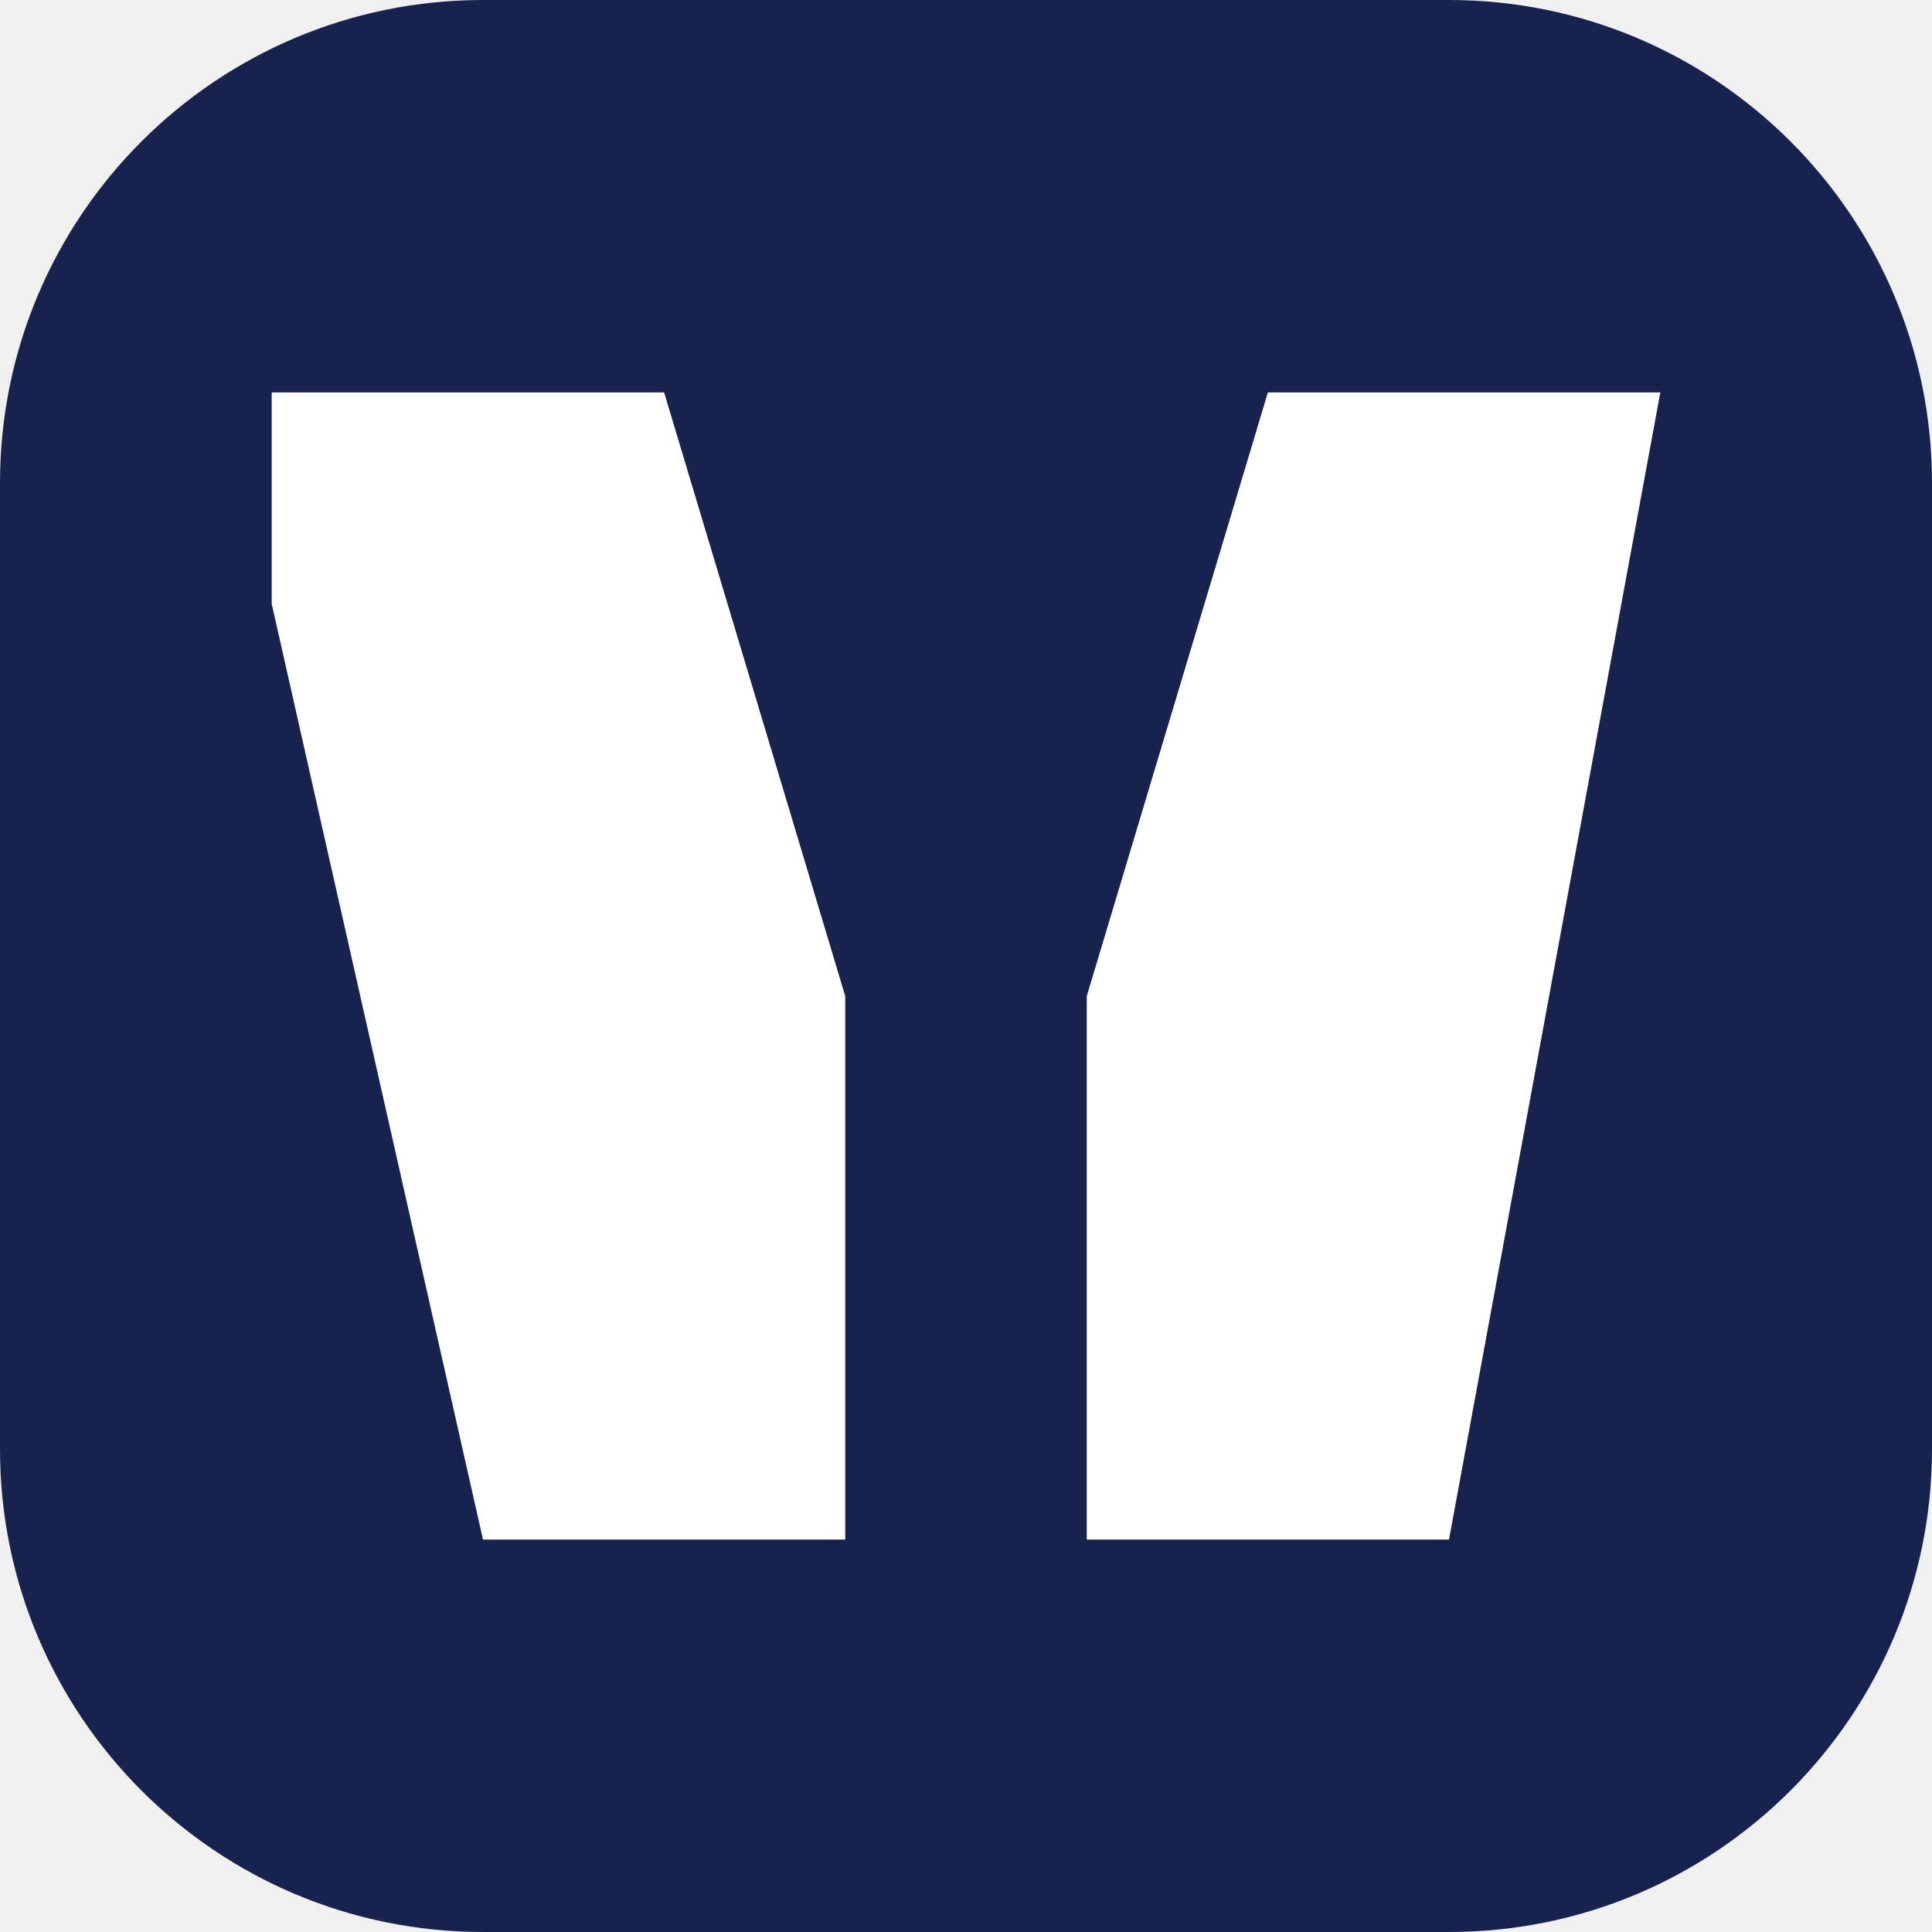
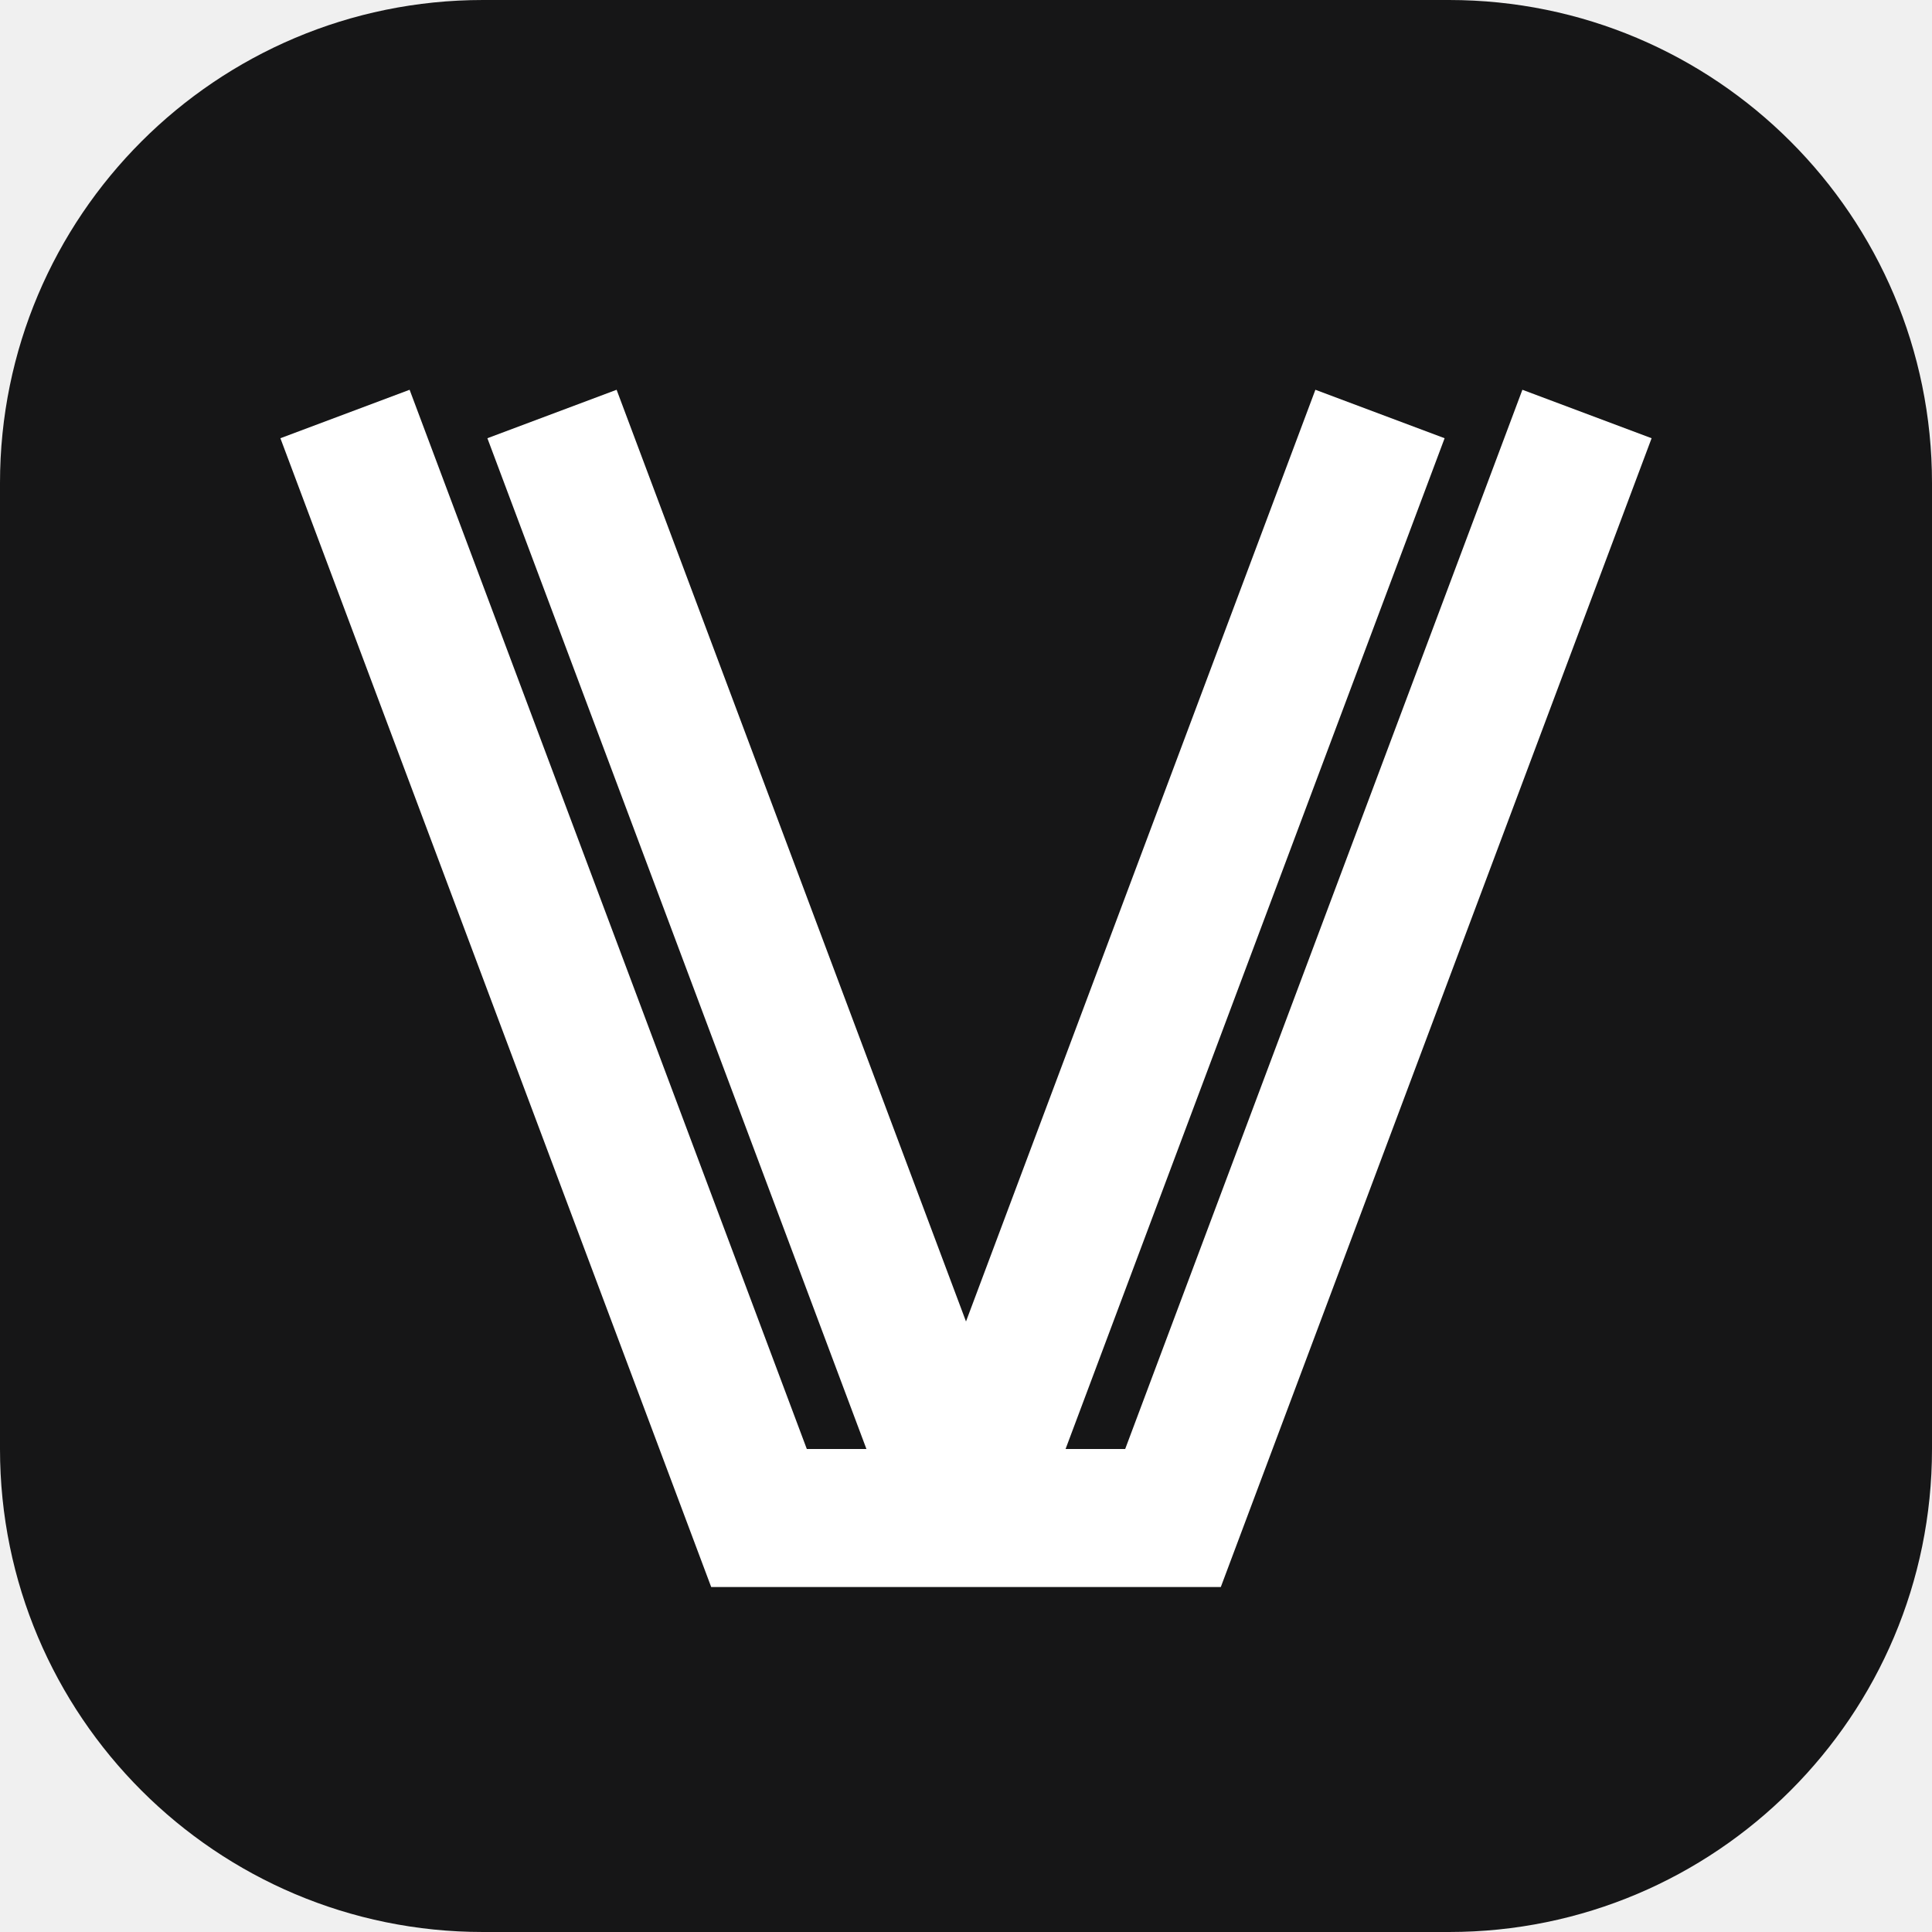
- <svg xmlns="http://www.w3.org/2000/svg" width="64" height="64" viewBox="0 0 64 64" fill="none">
-   <rect data-brand-background="true" width="64" height="64" rx="16" fill="#17234e" />
-   <g data-brand-symbol="true" fill="#fff">
-     <path d="M9 13H22L28 33V51H16L9 20V13Z" />
-     <path d="M42 13H55L48 51H36V33L42 13Z" />
+ <svg xmlns="http://www.w3.org/2000/svg" width="64" height="64" viewBox="0 0 28 28" fill="none">
+   <rect data-brand-background="true" width="28" height="28" rx="7" fill="#161617" />
+   <g data-brand-symbol="true" fill="none" stroke="#fff" stroke-width="2">
+     <path d="m5 6 6 16h6l6-16M8 6l6 16M20 6l-6 16" />
  </g>
</svg>
